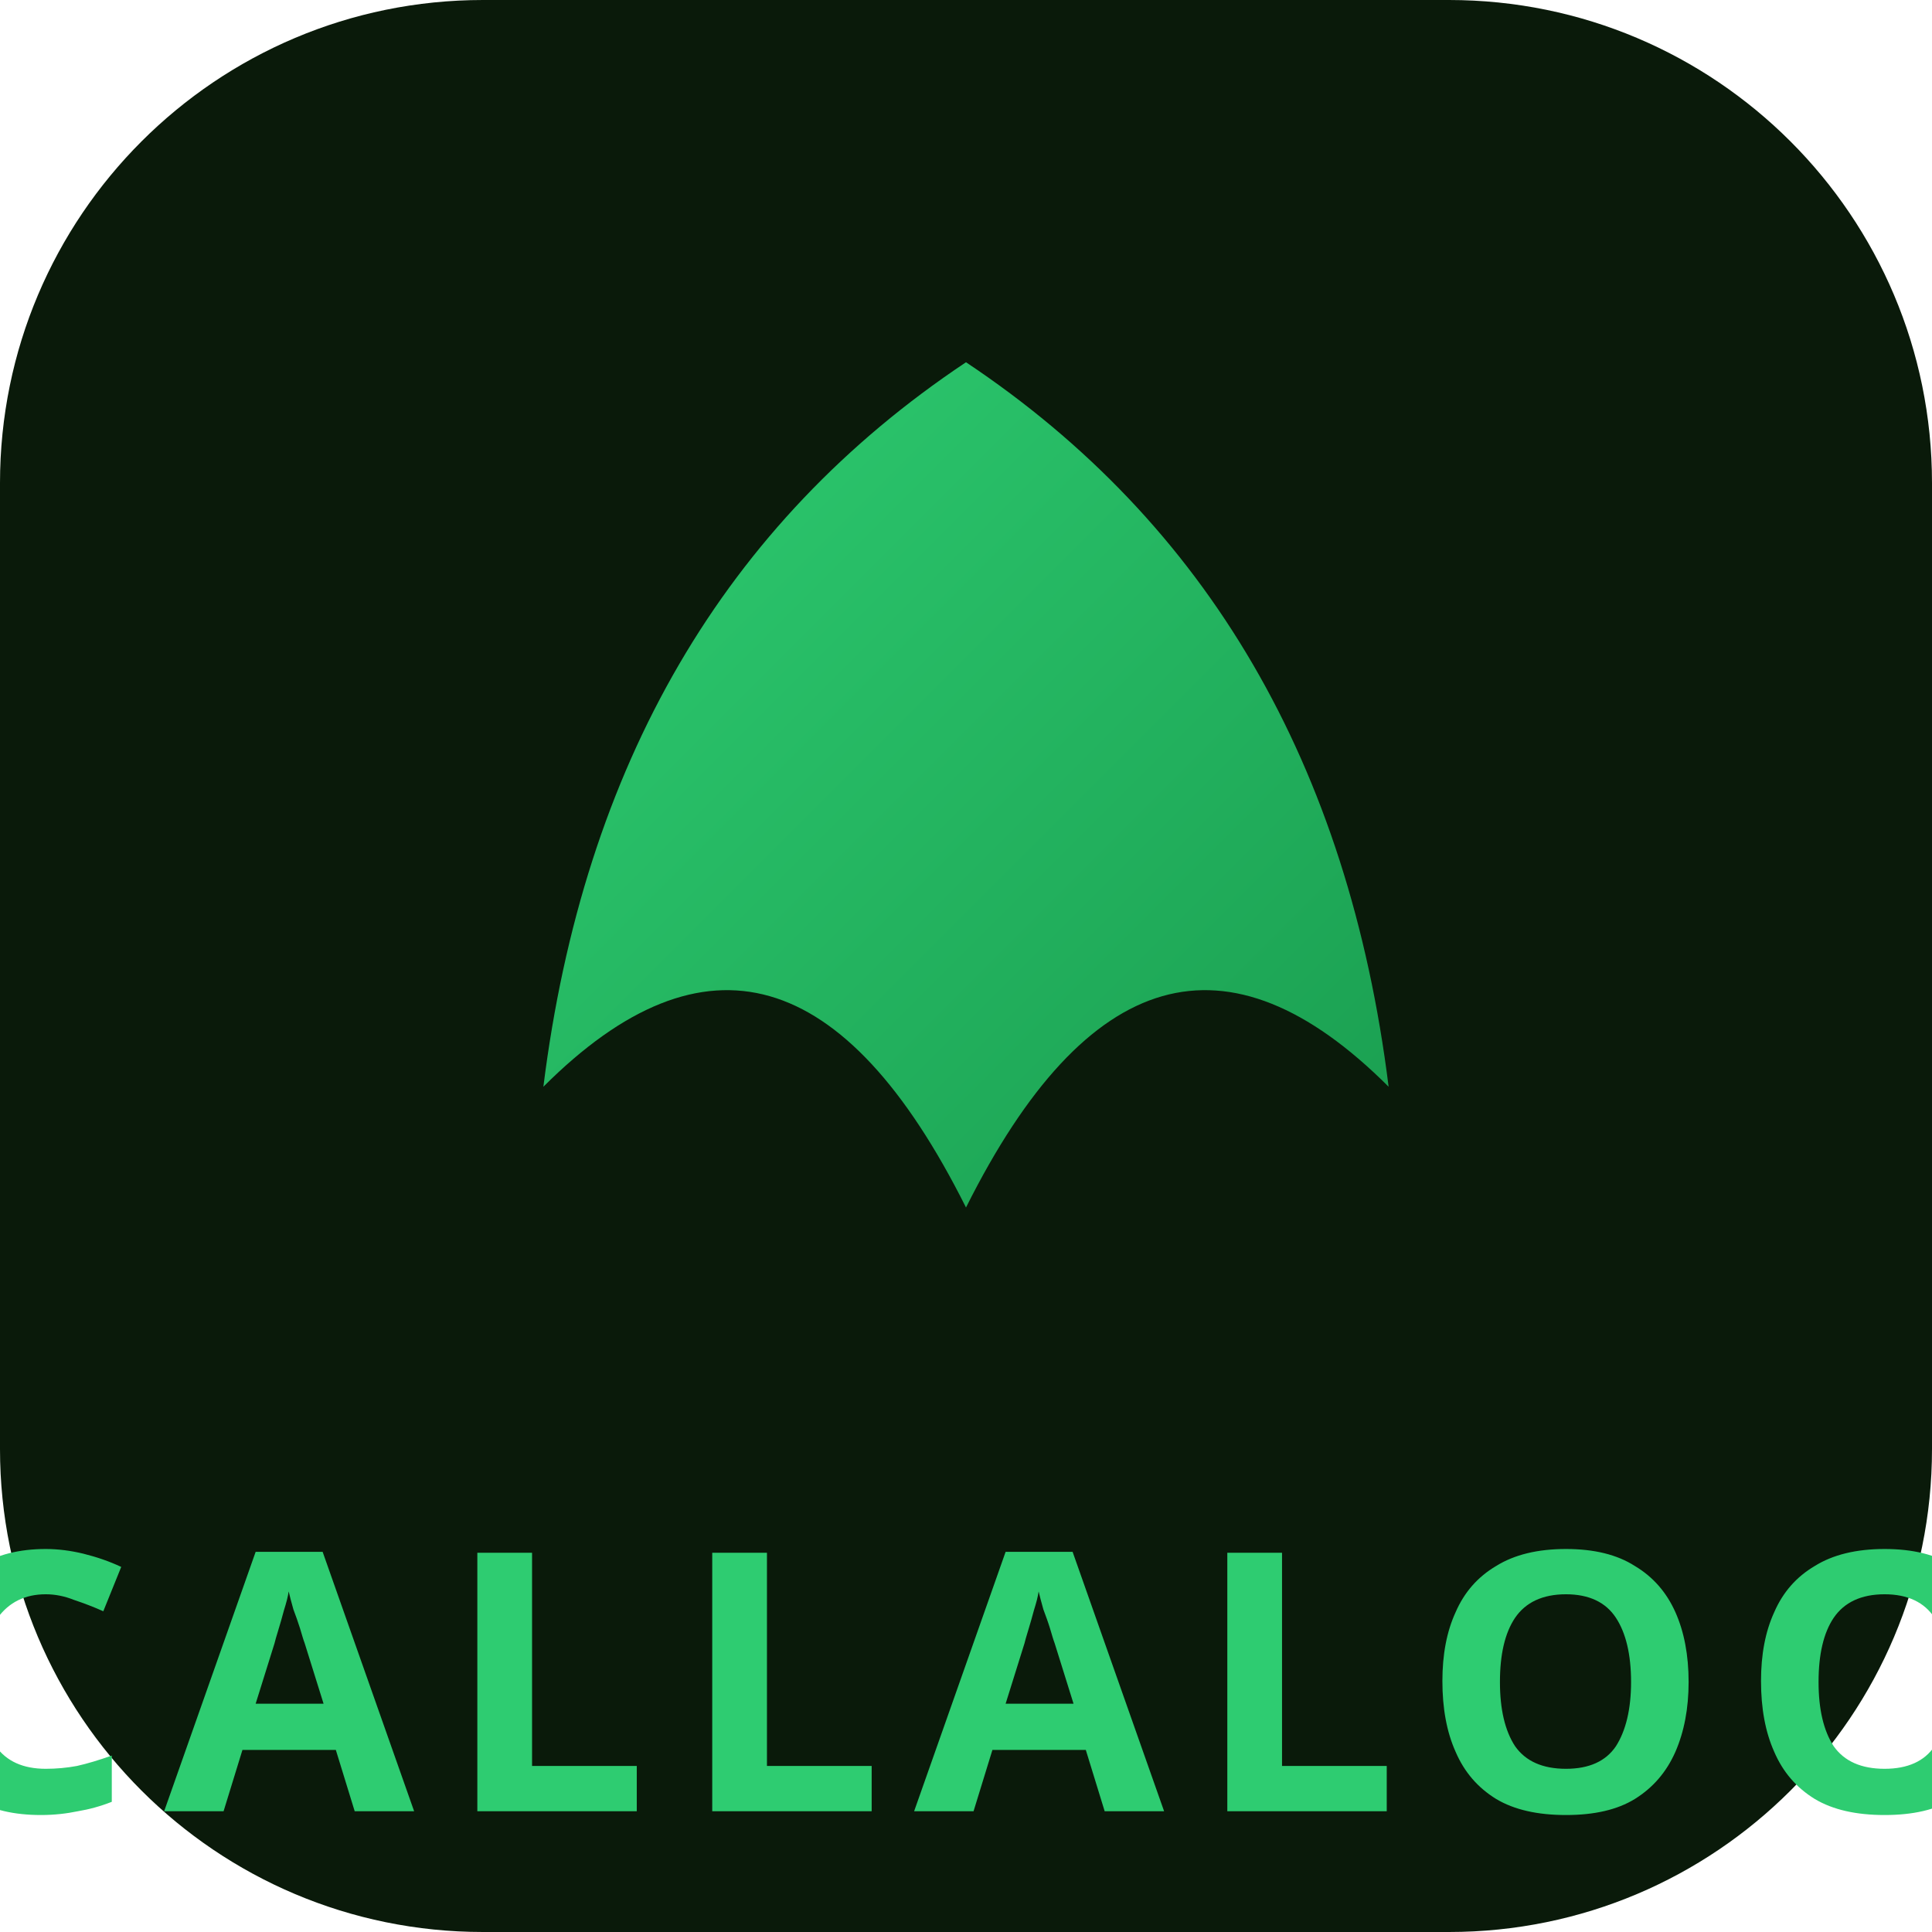
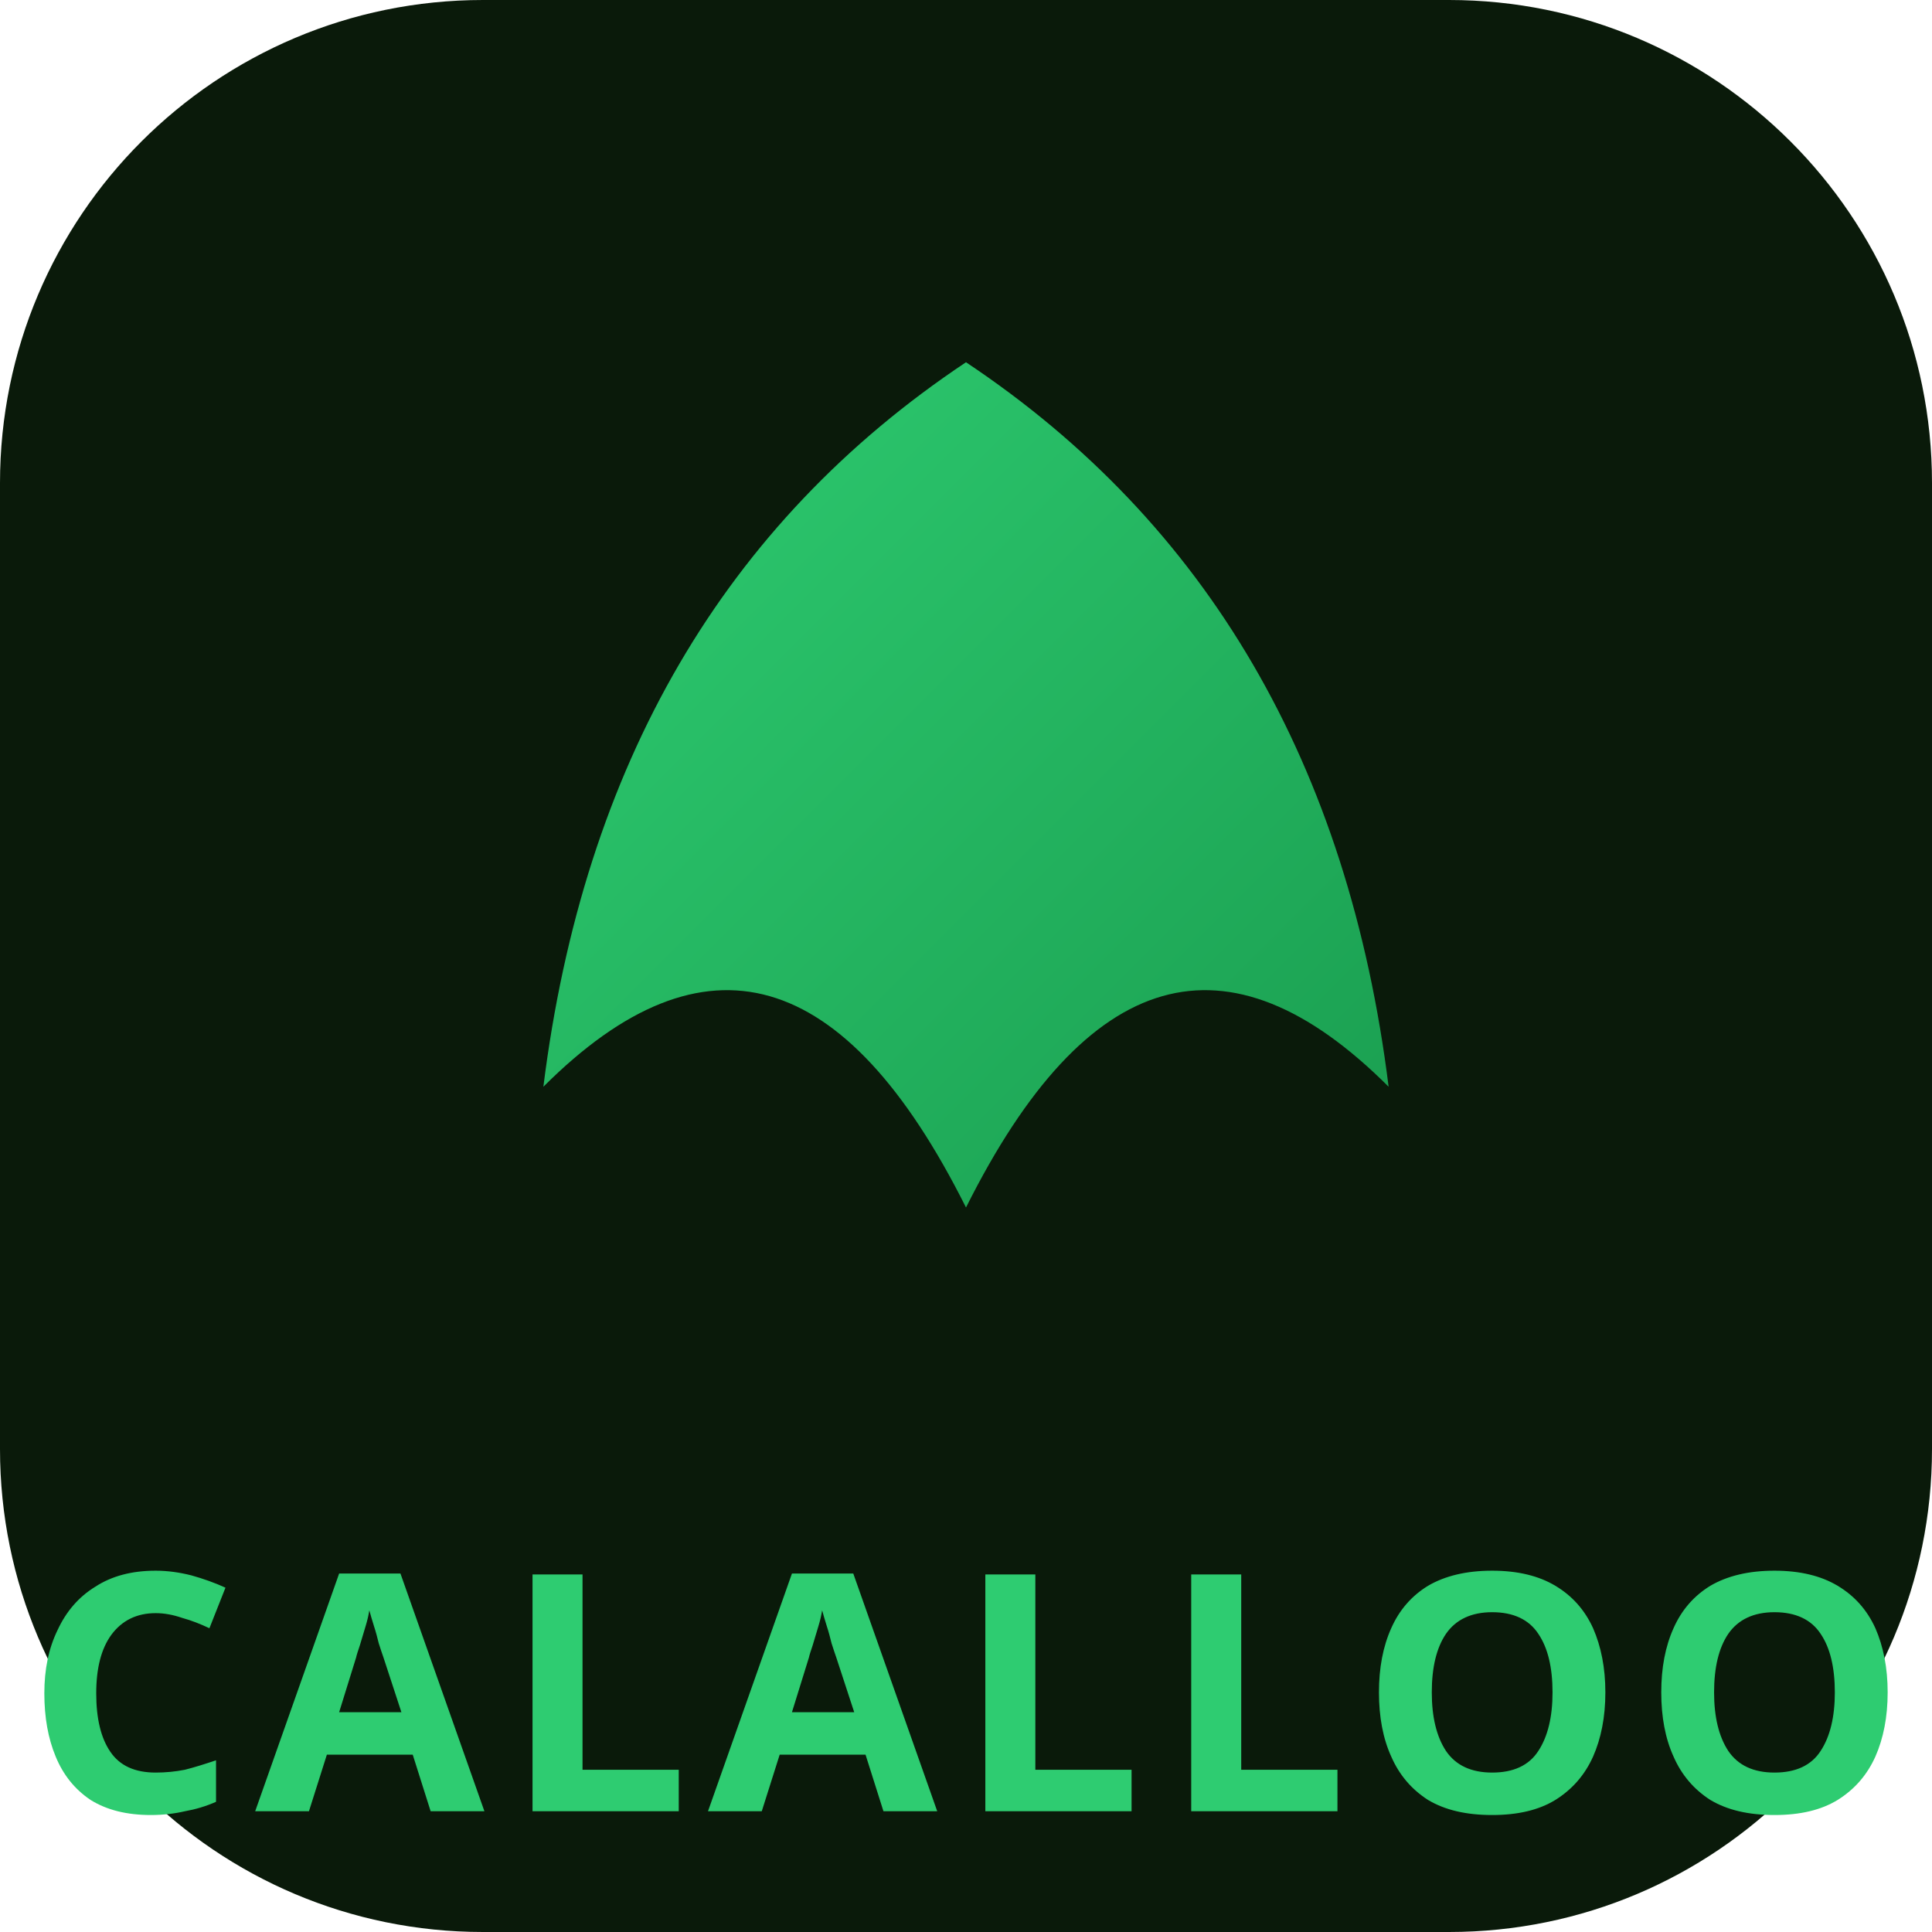
<svg xmlns="http://www.w3.org/2000/svg" viewBox="0 0 32 32" width="32" height="32">
  <defs>
    <linearGradient id="clg" x1="0%" y1="0%" x2="100%" y2="100%">
      <stop offset="0%" stop-color="#2ECC71" />
      <stop offset="100%" stop-color="#1A9E50" />
    </linearGradient>
  </defs>
  <rect width="32" height="32" rx="8" fill="#0a1a0a" />
  <path d="M16 6 Q10 10 9 18 Q13 14 16 20 Q19 14 23 18 Q22 10 16 6Z" fill="url(#clg)" />
-   <text x="16" y="30" font-family="Arial Black,sans-serif" font-size="6" font-weight="900" fill="#2ECC71" text-anchor="middle" letter-spacing="0.5">CALLALOO</text>
+   <text x="16" y="30" font-family="Arial Black,sans-serif" font-size="5.5" font-weight="900" fill="#2ECC71" text-anchor="middle" letter-spacing="0.3">CALALLOO</text>
</svg>
